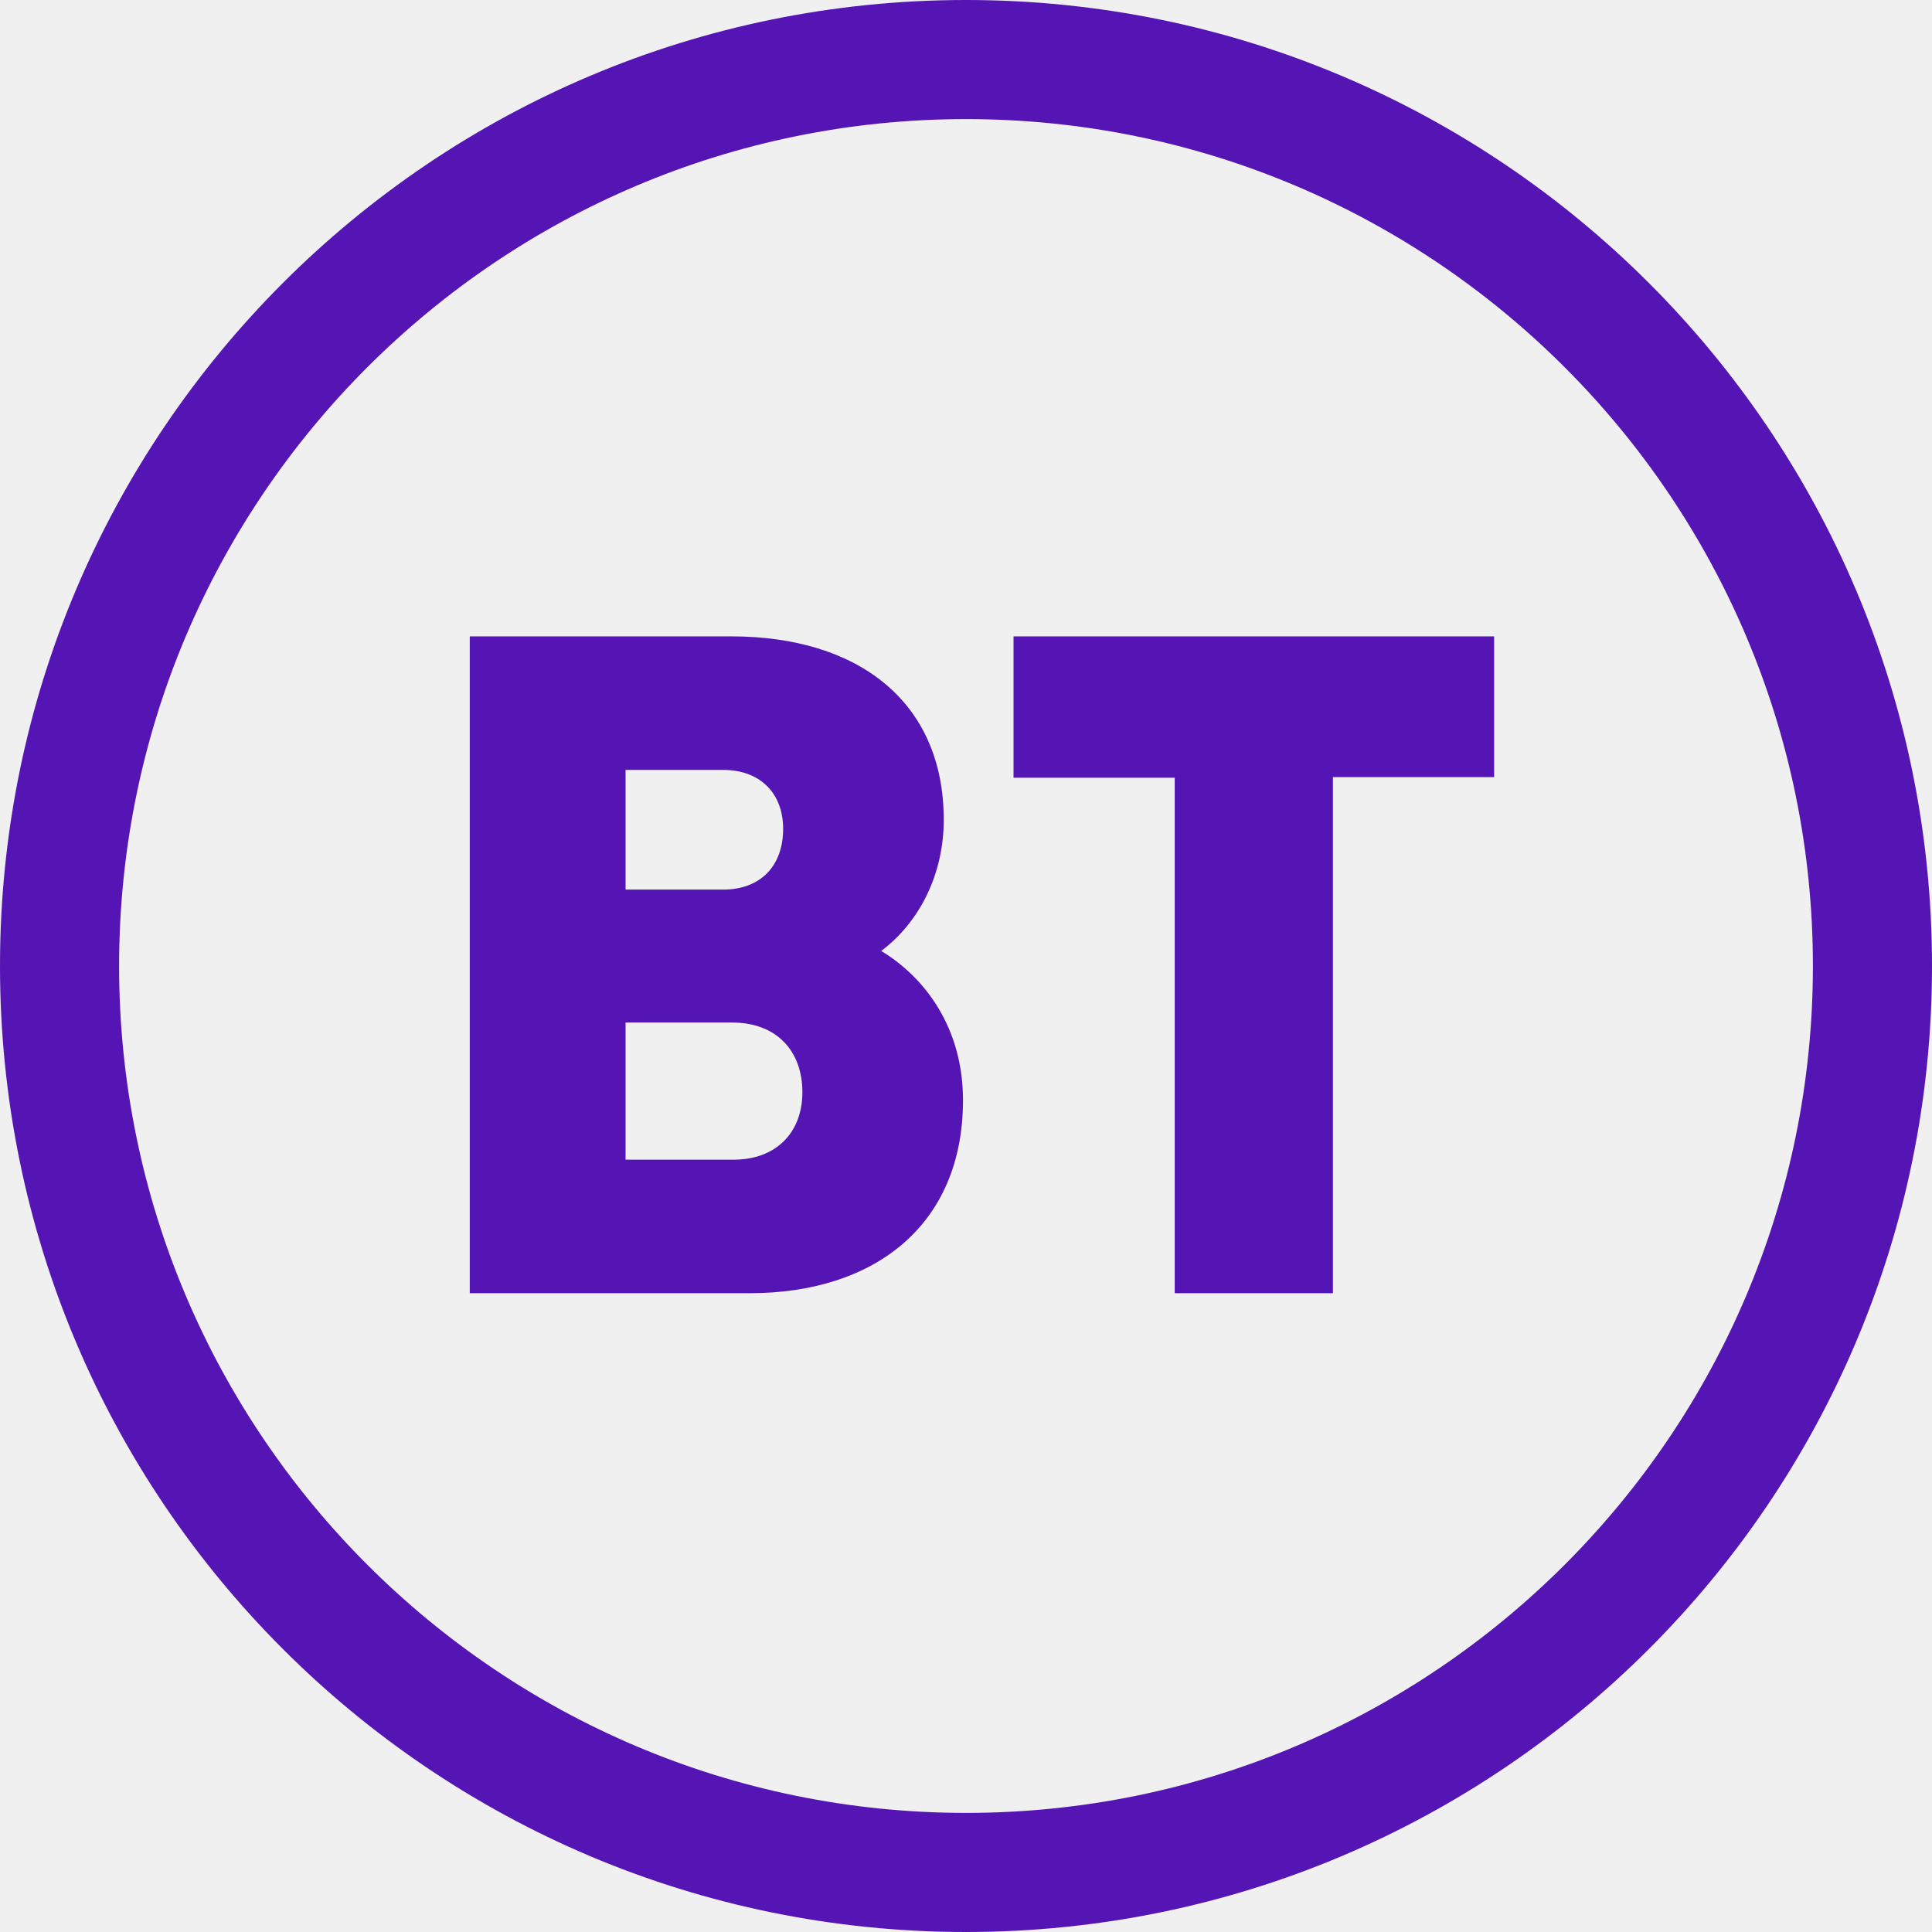
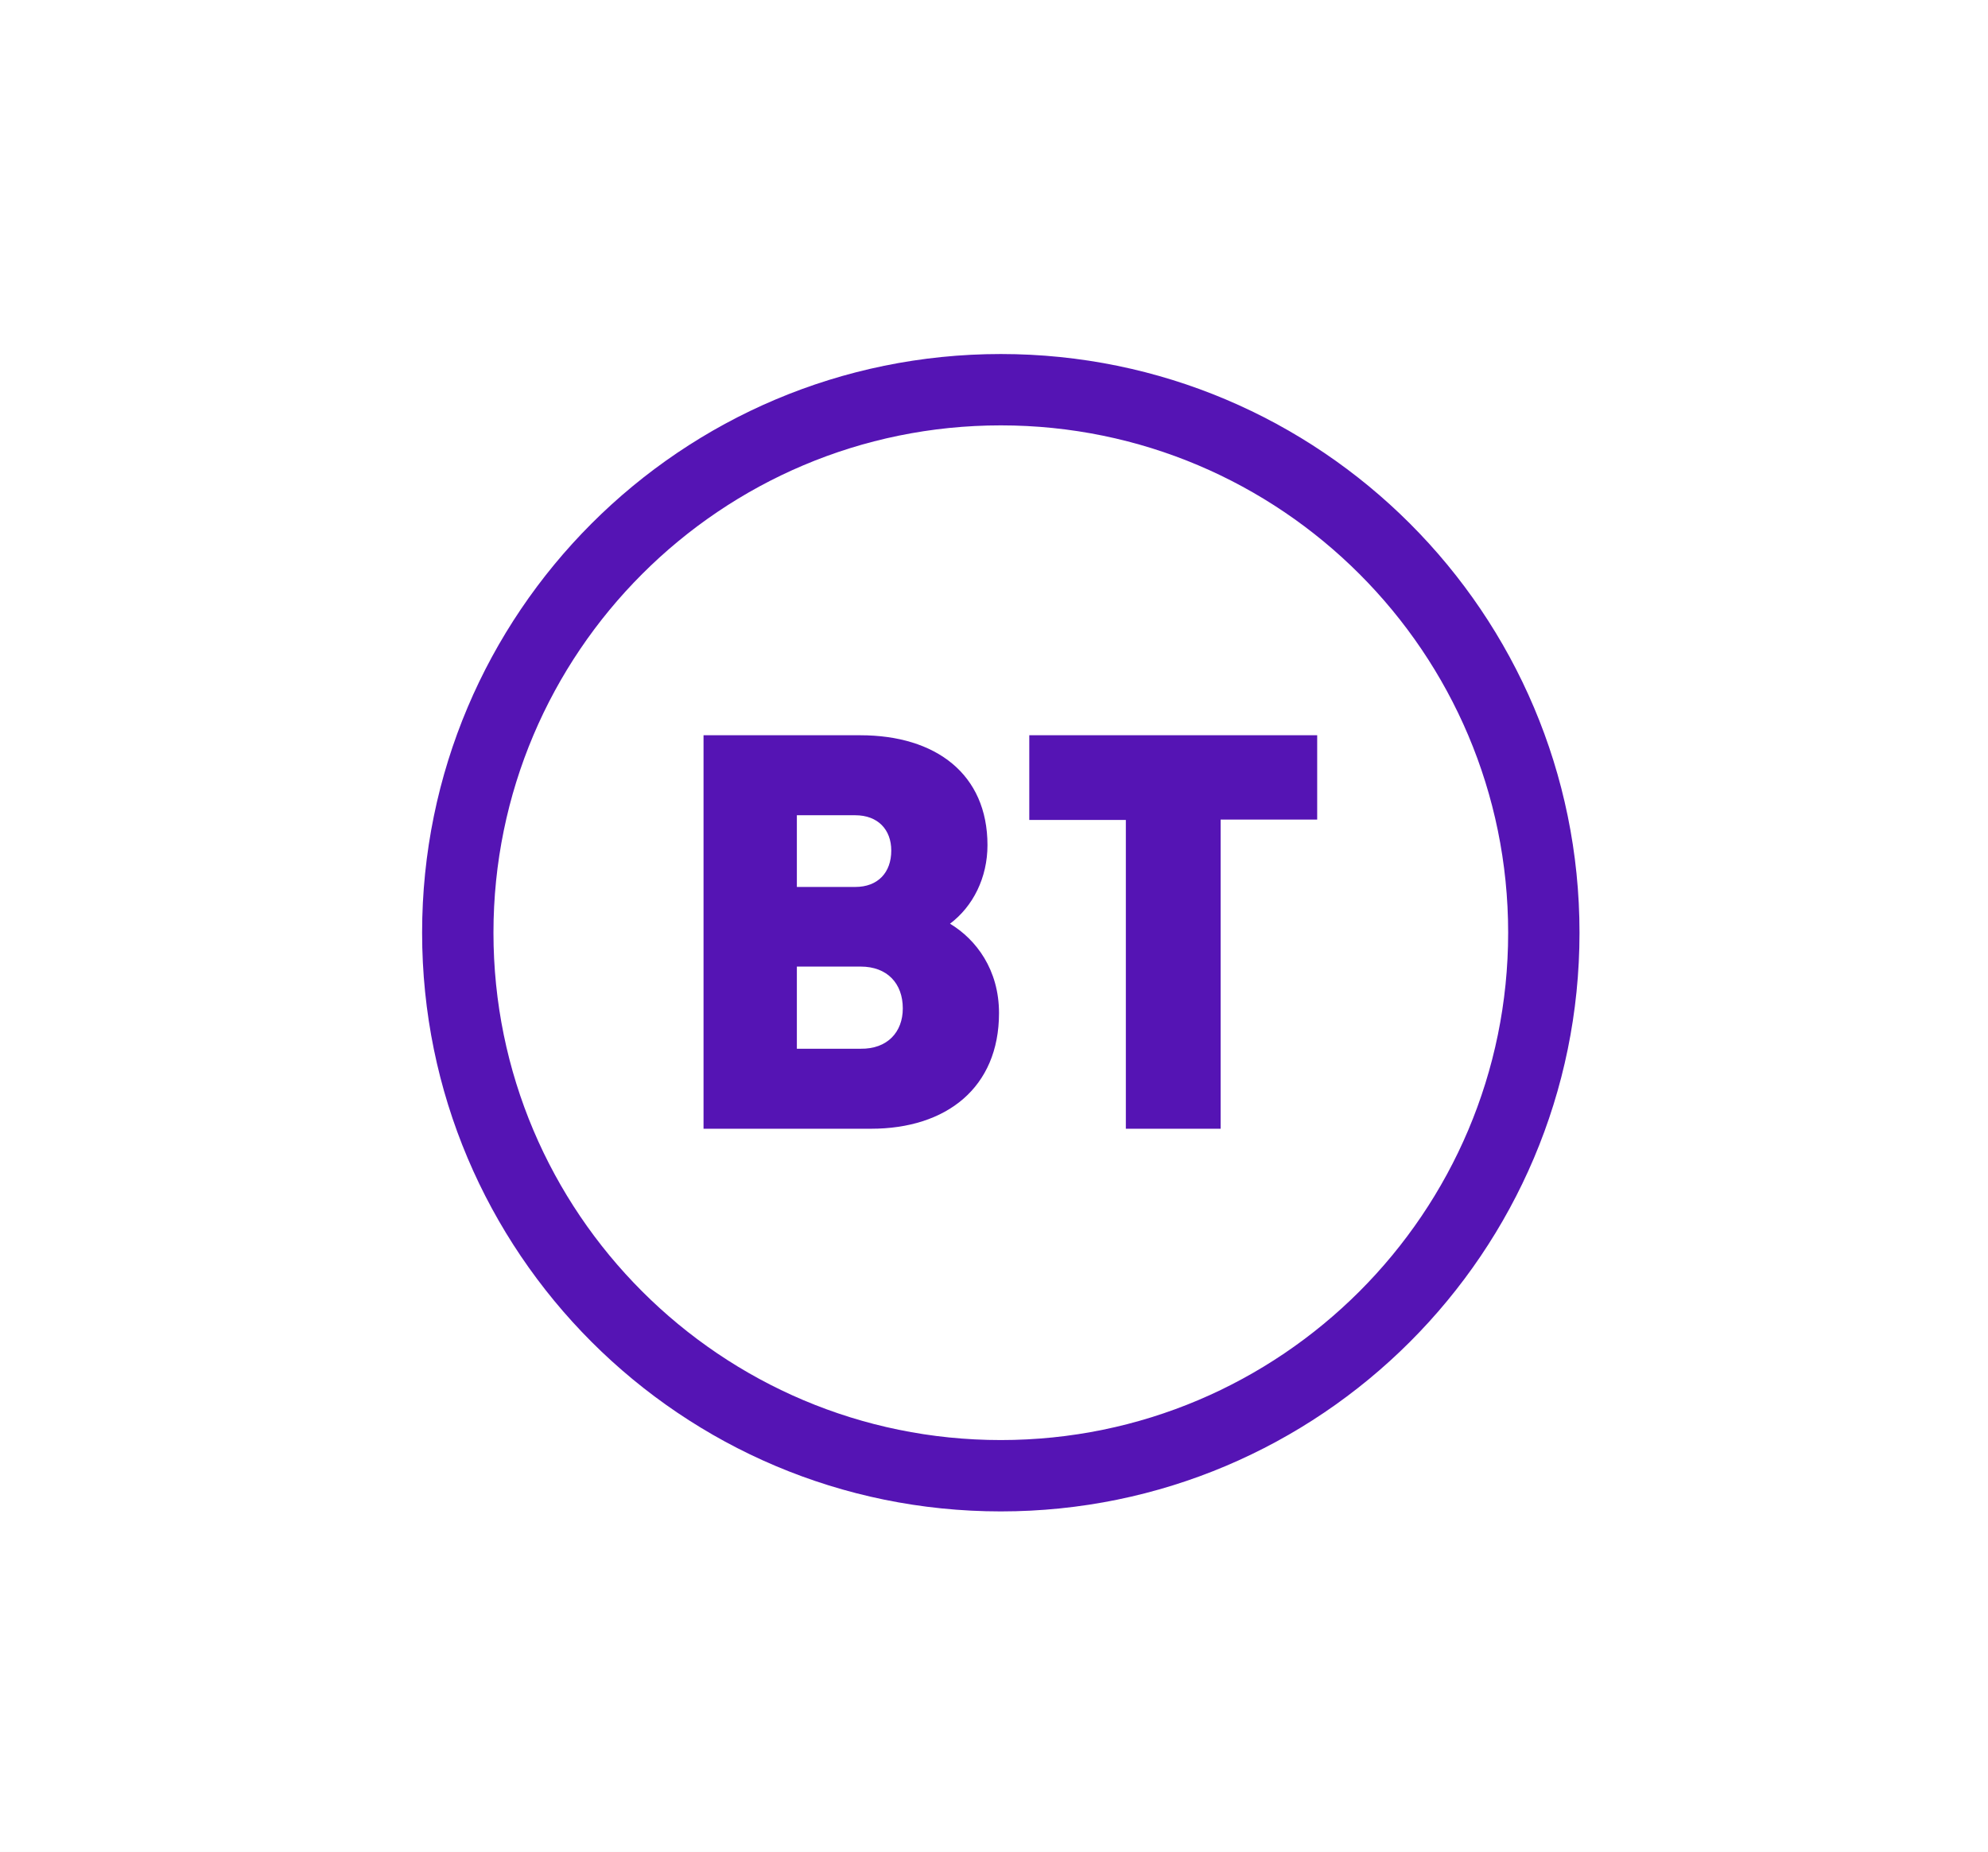
- <svg xmlns="http://www.w3.org/2000/svg" width="85" height="85" viewBox="0 0 85 85" fill="none">
-   <path d="M44.564 27.998H65.735V34.191H58.643V56.896H51.683V34.217H44.591V27.998H44.564ZM42.5 79.76C21.938 79.76 5.24 63.062 5.24 42.5C5.24 21.938 21.938 5.24 42.5 5.24C63.062 5.24 79.76 21.938 79.76 42.5C79.76 63.062 63.062 79.76 42.5 79.76ZM42.5 85C65.946 85 85 65.973 85 42.5C85 19.027 65.946 0 42.5 0C19.027 0 0 19.027 0 42.5C0 65.973 19.027 85 42.5 85ZM35.302 48.057C35.302 46.231 34.164 44.987 32.206 44.987H27.522V51.021H32.206C34.164 51.048 35.302 49.804 35.302 48.057ZM34.455 36.466C34.455 34.931 33.476 33.873 31.809 33.873H27.522V39.139H31.809C33.476 39.139 34.455 38.081 34.455 36.466ZM42.368 48.401C42.368 53.879 38.504 56.896 32.973 56.896H20.668V27.998H32.179C37.737 27.998 41.521 30.856 41.521 36.069C41.521 38.451 40.462 40.568 38.769 41.838C40.7 43.003 42.368 45.226 42.368 48.401Z" fill="#5514B4" />
+ <svg xmlns="http://www.w3.org/2000/svg" width="146" height="136" viewBox="0 0 146 136" fill="none">
+   <rect width="146" height="136" fill="white" />
+   <path d="M75.564 53.998H96.735V60.191H89.643V82.896H82.683V60.217H75.591V53.998H75.564ZM73.5 105.76C52.938 105.76 36.24 89.062 36.24 68.5C36.24 47.938 52.938 31.24 73.5 31.24C94.062 31.24 110.76 47.938 110.76 68.5C110.76 89.062 94.062 105.76 73.5 105.76ZM73.5 111C96.946 111 116 91.973 116 68.5C116 45.027 96.946 26 73.5 26C50.027 26 31 45.027 31 68.5C31 91.973 50.027 111 73.5 111ZM66.302 74.057C66.302 72.231 65.164 70.987 63.206 70.987H58.522V77.021H63.206C65.164 77.048 66.302 75.804 66.302 74.057ZM65.455 62.466C65.455 60.931 64.476 59.873 62.809 59.873H58.522V65.139H62.809C64.476 65.139 65.455 64.081 65.455 62.466ZM73.368 74.401C73.368 79.879 69.504 82.896 63.973 82.896H51.668V53.998H63.179C68.737 53.998 72.521 56.856 72.521 62.069C72.521 64.451 71.462 66.568 69.769 67.838C71.701 69.003 73.368 71.226 73.368 74.401Z" fill="#5514B4" />
</svg>
